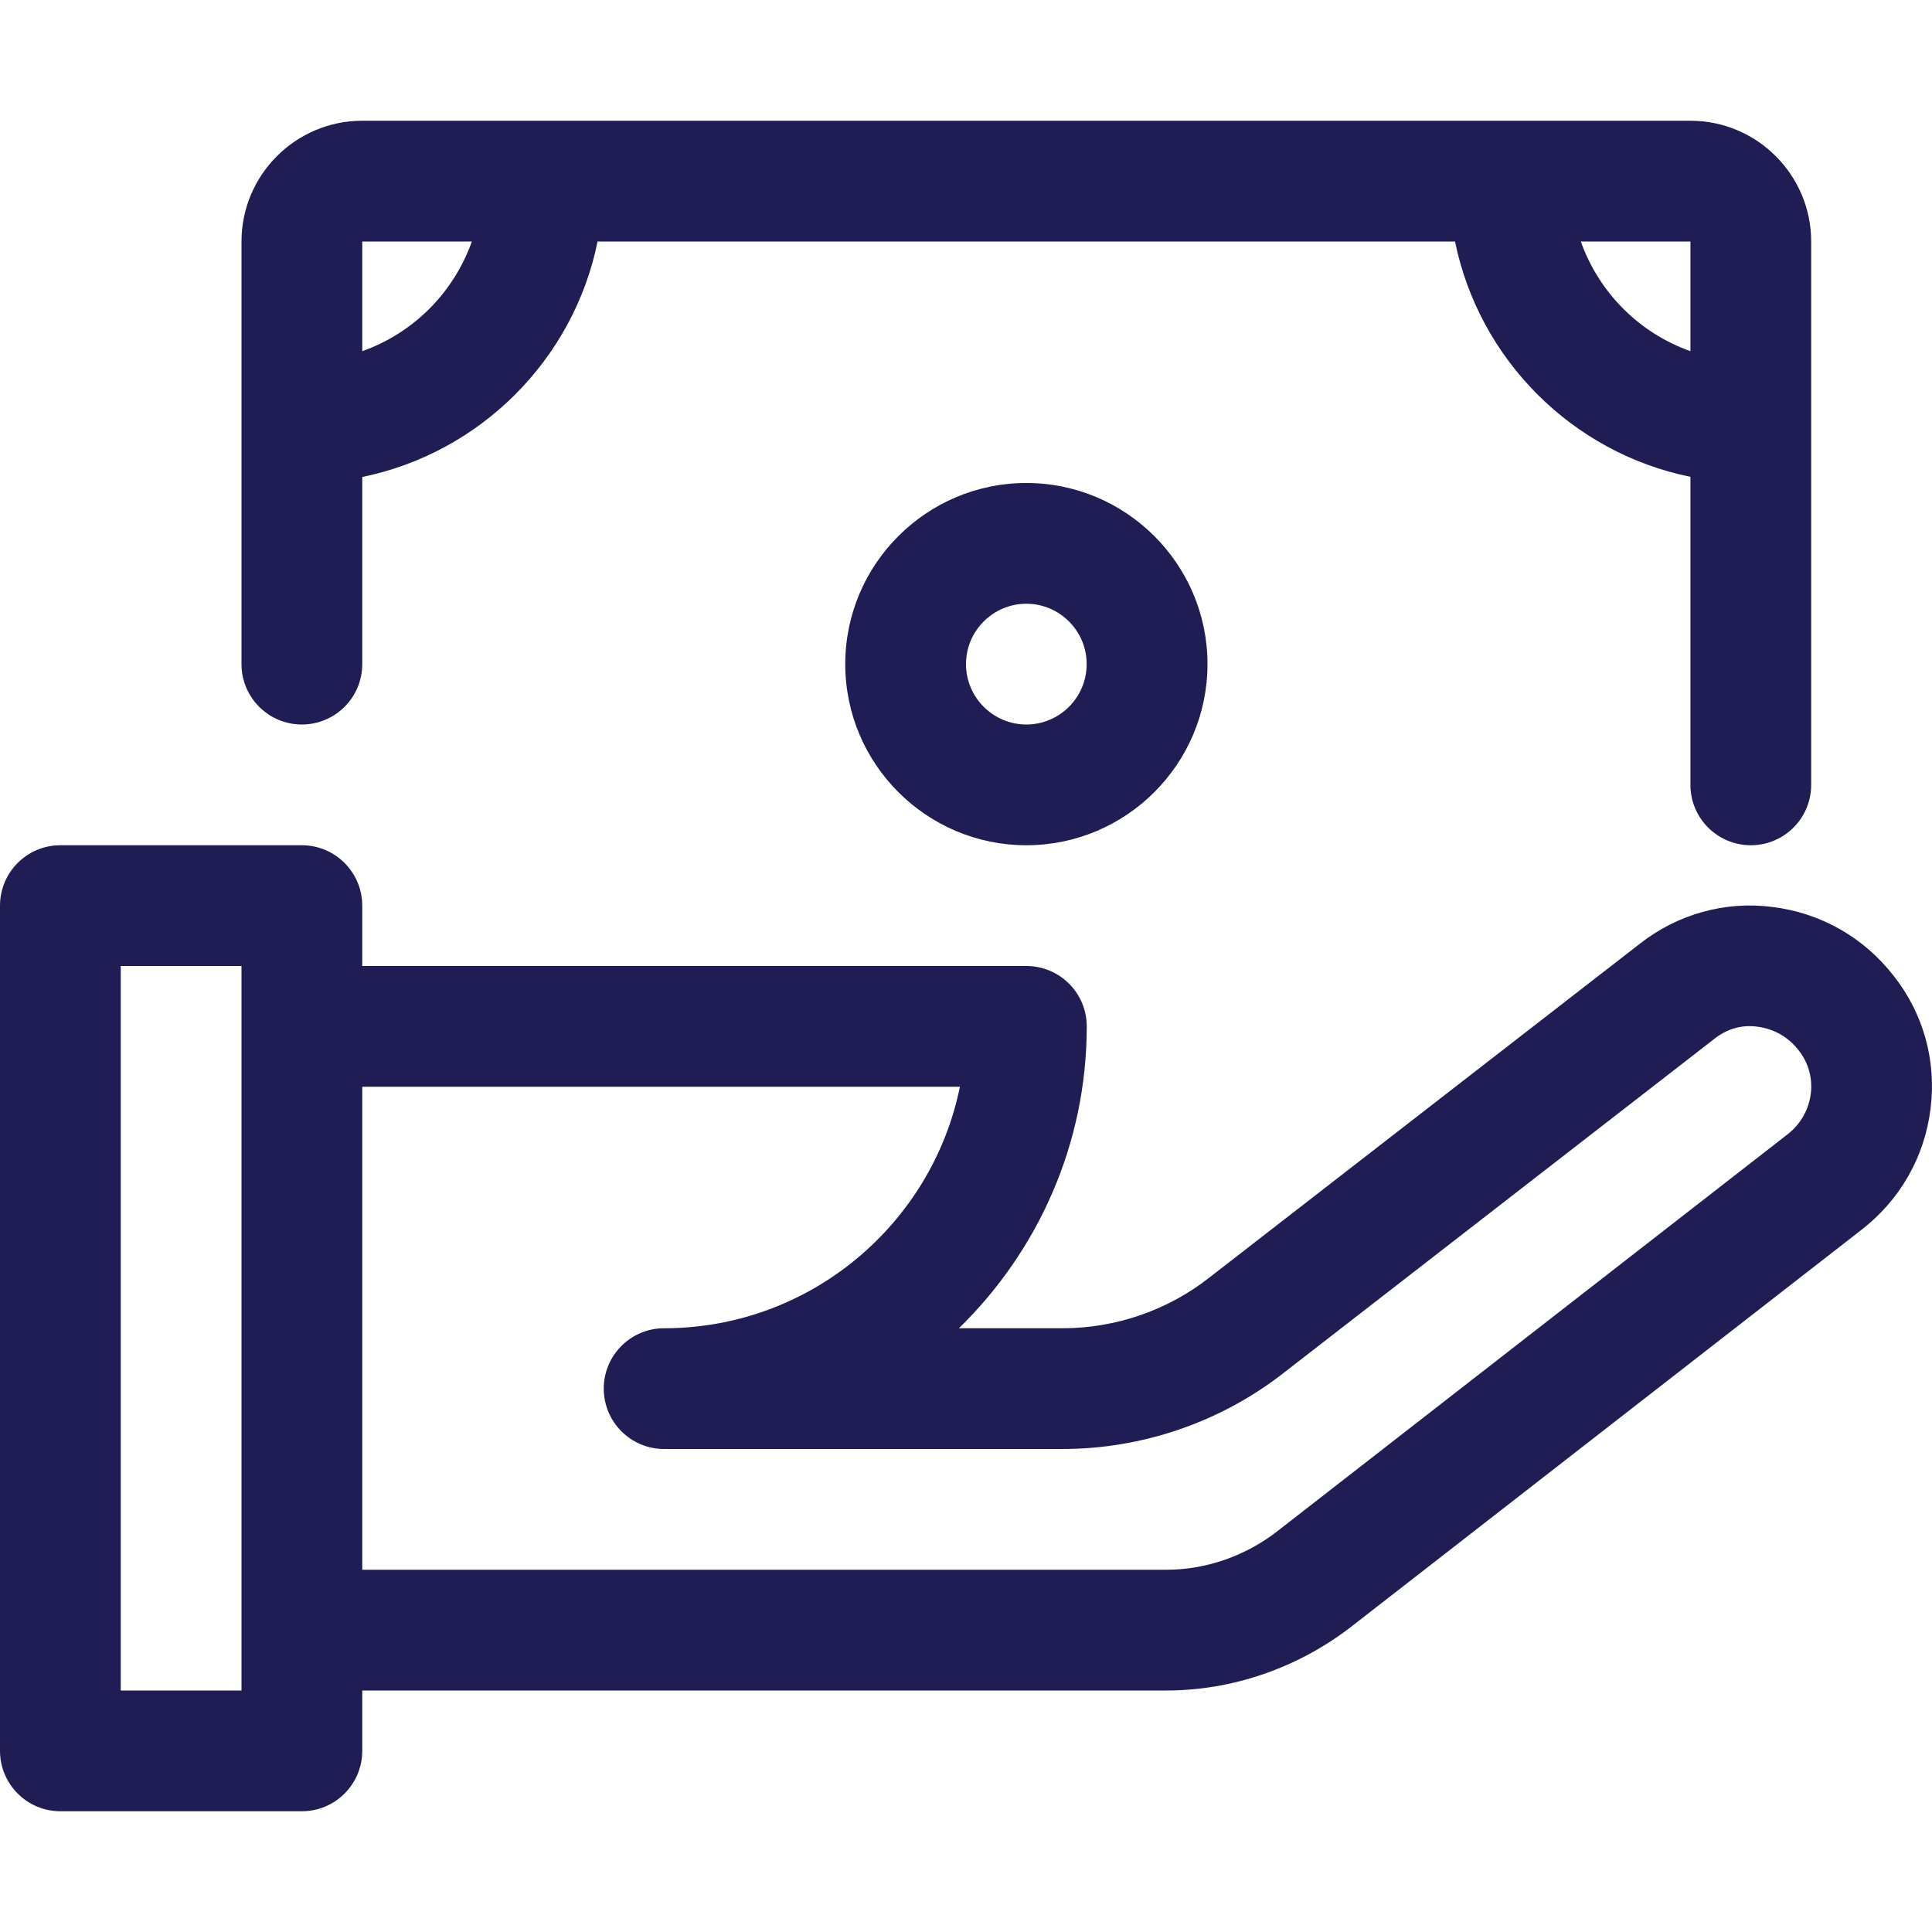
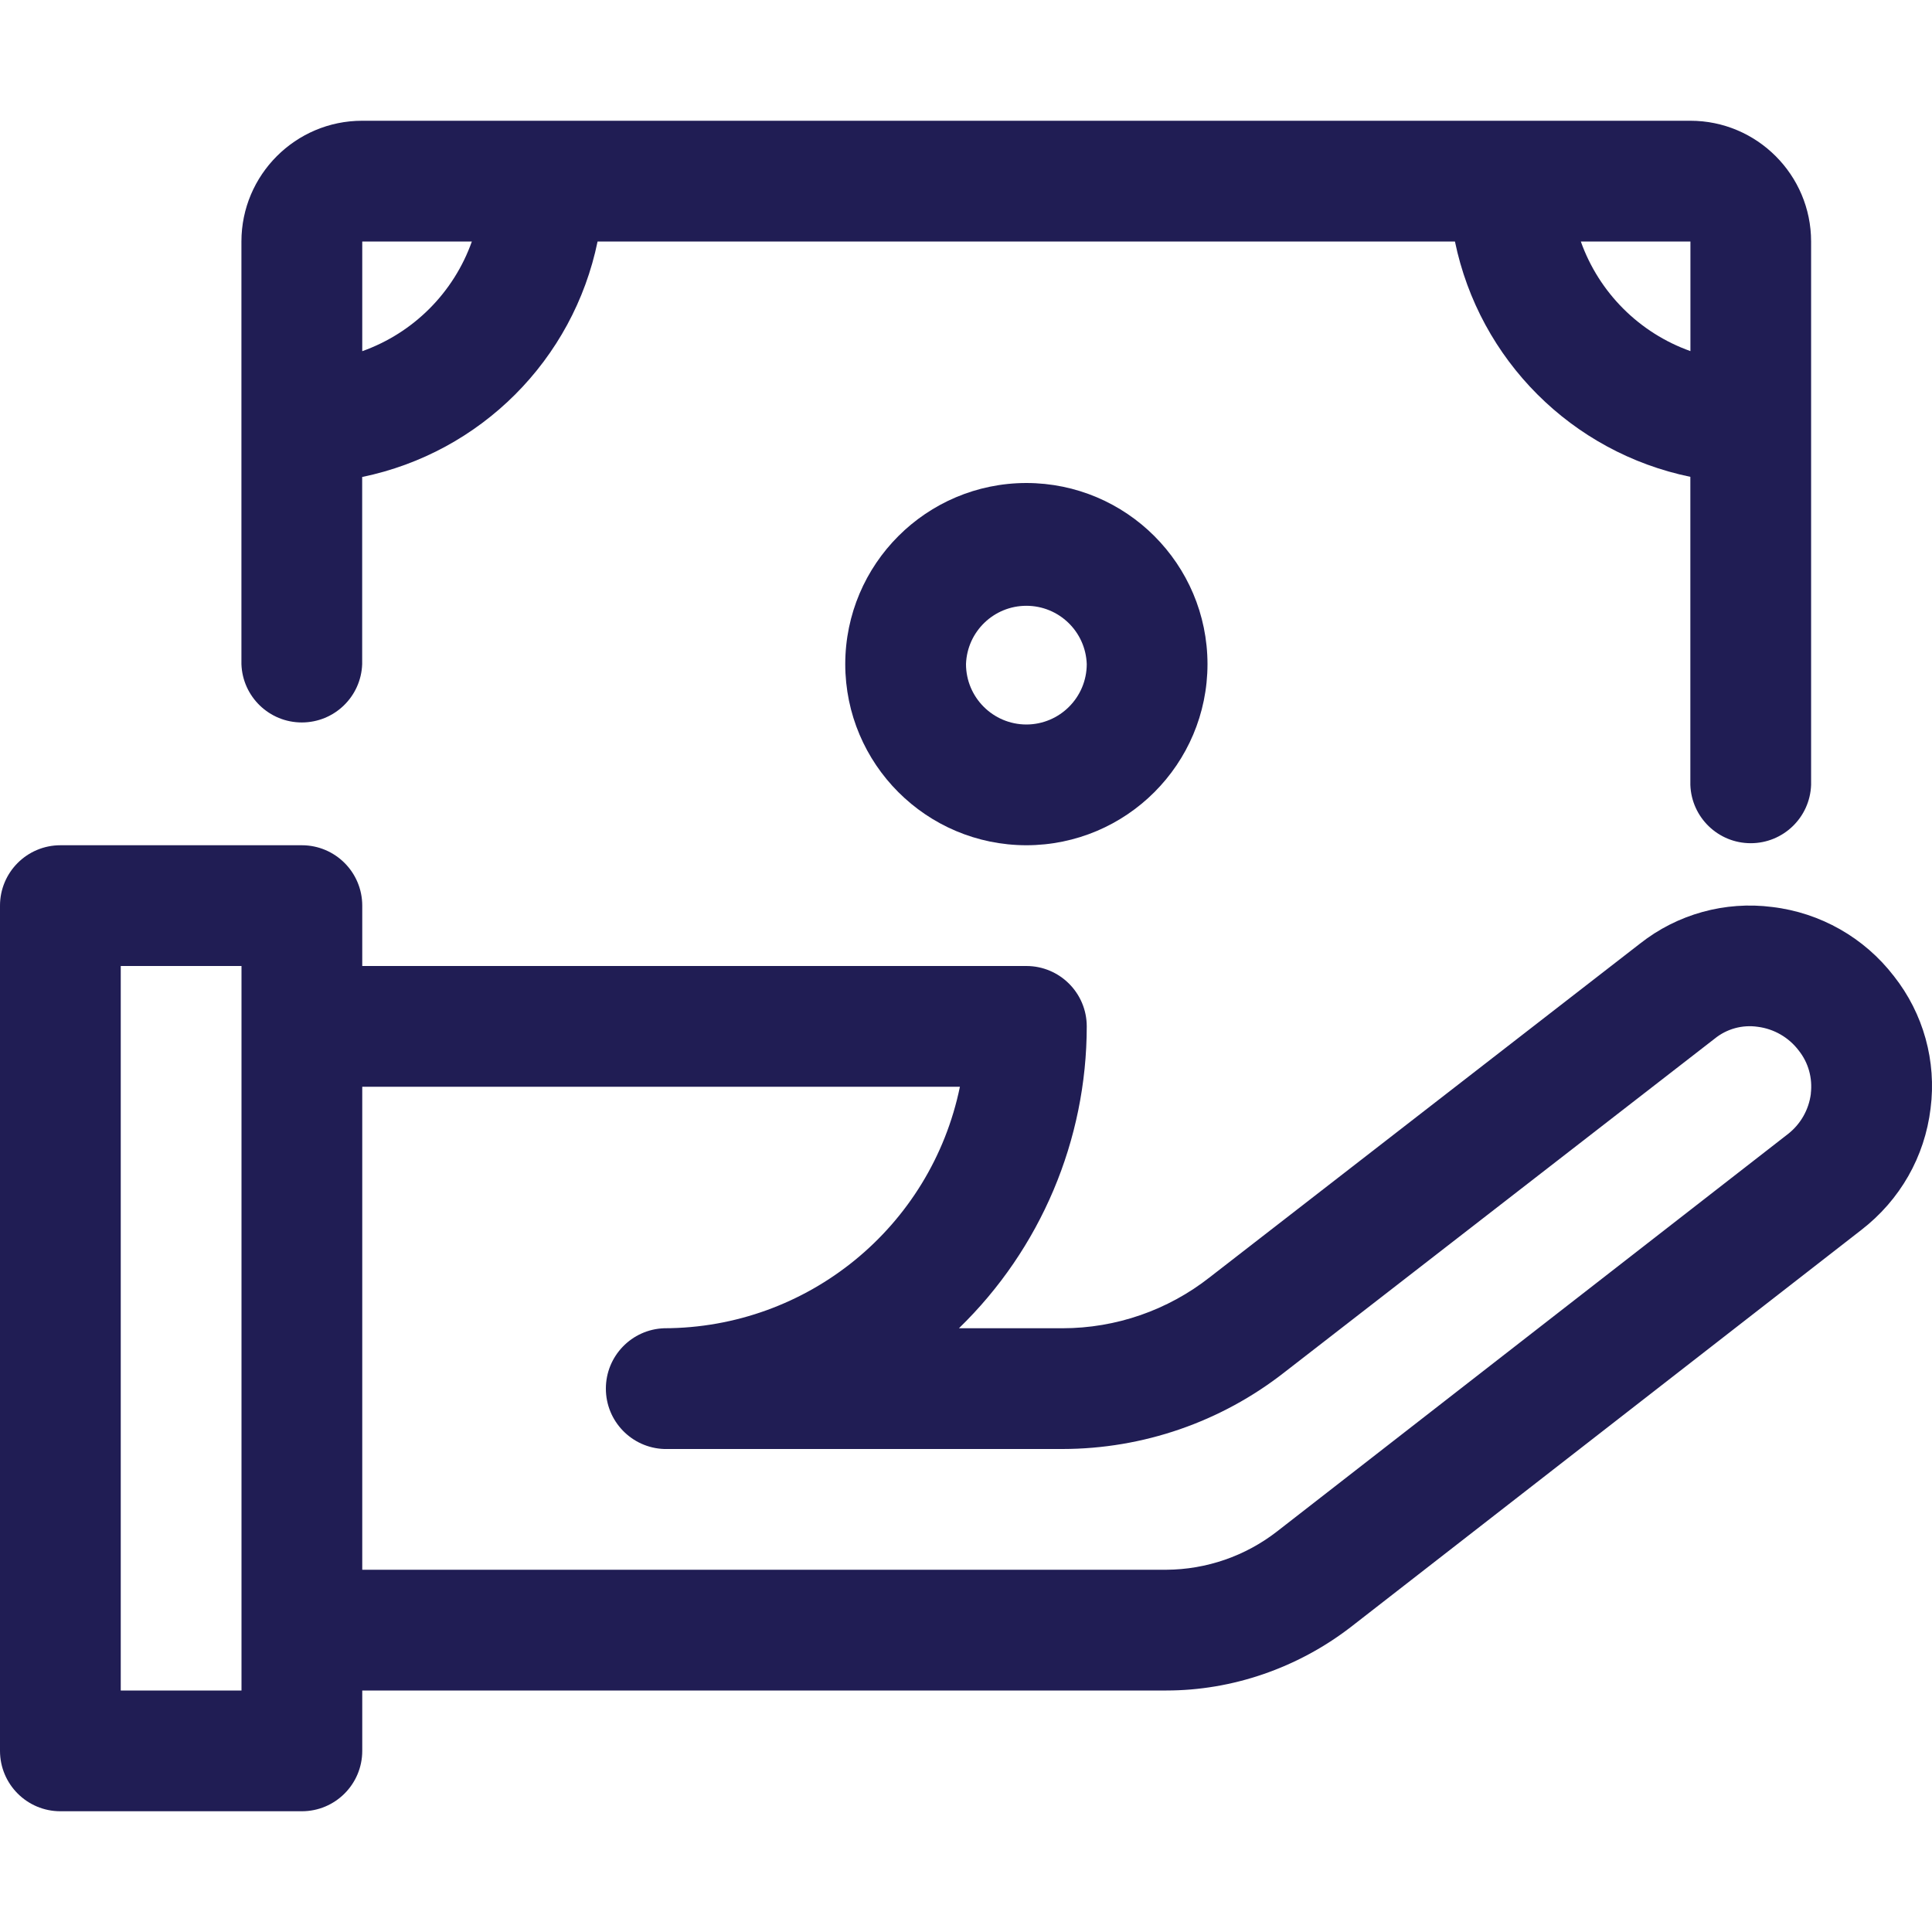
- <svg xmlns="http://www.w3.org/2000/svg" width="26" height="26" viewBox="0 0 26 26" fill="none">
-   <path d="M25.487 13.136C25.083 12.615 24.503 12.285 23.849 12.205C23.211 12.123 22.572 12.305 22.07 12.699L16.28 17.189C15.721 17.631 15.018 17.875 14.3 17.875H12.905C13.963 16.841 14.625 15.405 14.625 13.812C14.625 13.364 14.261 13 13.812 13H4.875V12.188C4.875 11.739 4.511 11.375 4.062 11.375H0.812C0.364 11.375 0 11.739 0 12.188V23.562C0 24.011 0.364 24.375 0.812 24.375H4.062C4.511 24.375 4.875 24.011 4.875 23.562V22.75H15.697C16.583 22.75 17.462 22.448 18.177 21.897L25.049 16.552C25.57 16.149 25.902 15.569 25.981 14.916C26.061 14.271 25.882 13.637 25.487 13.136ZM3.25 22.75H1.625V13H3.25V22.75ZM24.369 14.717C24.342 14.935 24.231 15.13 24.054 15.267L17.184 20.611C16.755 20.943 16.225 21.125 15.697 21.125H4.875V14.625H12.918C12.541 16.477 10.899 17.875 8.937 17.875C8.489 17.875 8.125 18.239 8.125 18.687C8.125 19.136 8.489 19.5 8.937 19.5H14.3C15.382 19.5 16.443 19.131 17.285 18.468L23.074 13.978C23.237 13.85 23.435 13.786 23.653 13.817C23.871 13.845 24.067 13.955 24.207 14.137C24.337 14.302 24.394 14.508 24.369 14.717Z" fill="#201D54" />
-   <path d="M22.749 1.625H4.875C3.978 1.625 3.25 2.355 3.25 3.25V8.938C3.25 9.386 3.614 9.75 4.062 9.75C4.511 9.75 4.875 9.386 4.875 8.938V6.419C6.464 6.094 7.719 4.84 8.042 3.25H19.581C19.906 4.84 21.16 6.094 22.749 6.417V10.563C22.749 11.011 23.113 11.375 23.562 11.375C24.01 11.375 24.374 11.011 24.374 10.563V3.25C24.374 2.355 23.646 1.625 22.749 1.625ZM4.875 4.726V3.25H6.35C6.105 3.939 5.564 4.481 4.875 4.726ZM22.749 4.726C22.06 4.481 21.519 3.939 21.274 3.25H22.749V4.726Z" fill="#201D54" />
-   <path d="M13.812 6.5C12.468 6.5 11.375 7.594 11.375 8.937C11.375 10.281 12.468 11.375 13.812 11.375C15.156 11.375 16.25 10.281 16.25 8.937C16.25 7.594 15.156 6.5 13.812 6.5ZM13.812 9.75C13.365 9.75 13 9.386 13 8.937C13 8.489 13.365 8.125 13.812 8.125C14.259 8.125 14.624 8.489 14.624 8.937C14.624 9.386 14.259 9.75 13.812 9.75Z" fill="#201D54" />
+ <svg xmlns="http://www.w3.org/2000/svg" width="26" height="26" fill="none">
+   <path d="M25.487 13.136a2.428 2.428 0 00-1.637-.93 2.381 2.381 0 00-1.78.493l-5.79 4.49a3.206 3.206 0 01-1.98.686h-1.395a5.663 5.663 0 001.72-4.063.813.813 0 00-.813-.812H4.875v-.813a.813.813 0 00-.813-.812H.812a.813.813 0 00-.812.813v11.374c0 .449.364.813.812.813h3.25a.813.813 0 00.813-.813v-.812h10.822c.886 0 1.765-.302 2.48-.853l6.872-5.345c.521-.403.853-.983.932-1.636a2.384 2.384 0 00-.494-1.78zM3.25 22.75H1.625V13H3.25v9.75zm21.12-8.033a.818.818 0 01-.316.55l-6.87 5.344a2.45 2.45 0 01-1.487.514H4.875v-6.5h8.043a4.07 4.07 0 01-3.98 3.25.813.813 0 000 1.625H14.3a4.848 4.848 0 002.985-1.032l5.79-4.49a.746.746 0 01.578-.16.823.823 0 01.554.32c.13.164.187.37.162.58zM22.75 1.625H4.874c-.897 0-1.625.73-1.625 1.625v5.688a.813.813 0 001.625 0V6.419A4.075 4.075 0 008.042 3.25H19.58a4.075 4.075 0 003.168 3.167v4.146a.813.813 0 001.625 0V3.25c0-.895-.728-1.625-1.625-1.625zm-17.875 3.1V3.25H6.35a2.43 2.43 0 01-1.475 1.476zm17.874 0a2.431 2.431 0 01-1.475-1.475h1.475v1.476z" fill="#201D54" />
+   <path d="M13.812 6.5a2.44 2.44 0 00-2.437 2.437 2.44 2.44 0 002.437 2.438 2.44 2.44 0 002.438-2.438A2.44 2.44 0 0013.812 6.5zm0 3.25A.814.814 0 0113 8.937a.813.813 0 011.625 0 .814.814 0 01-.813.813z" fill="#201D54" />
</svg>
